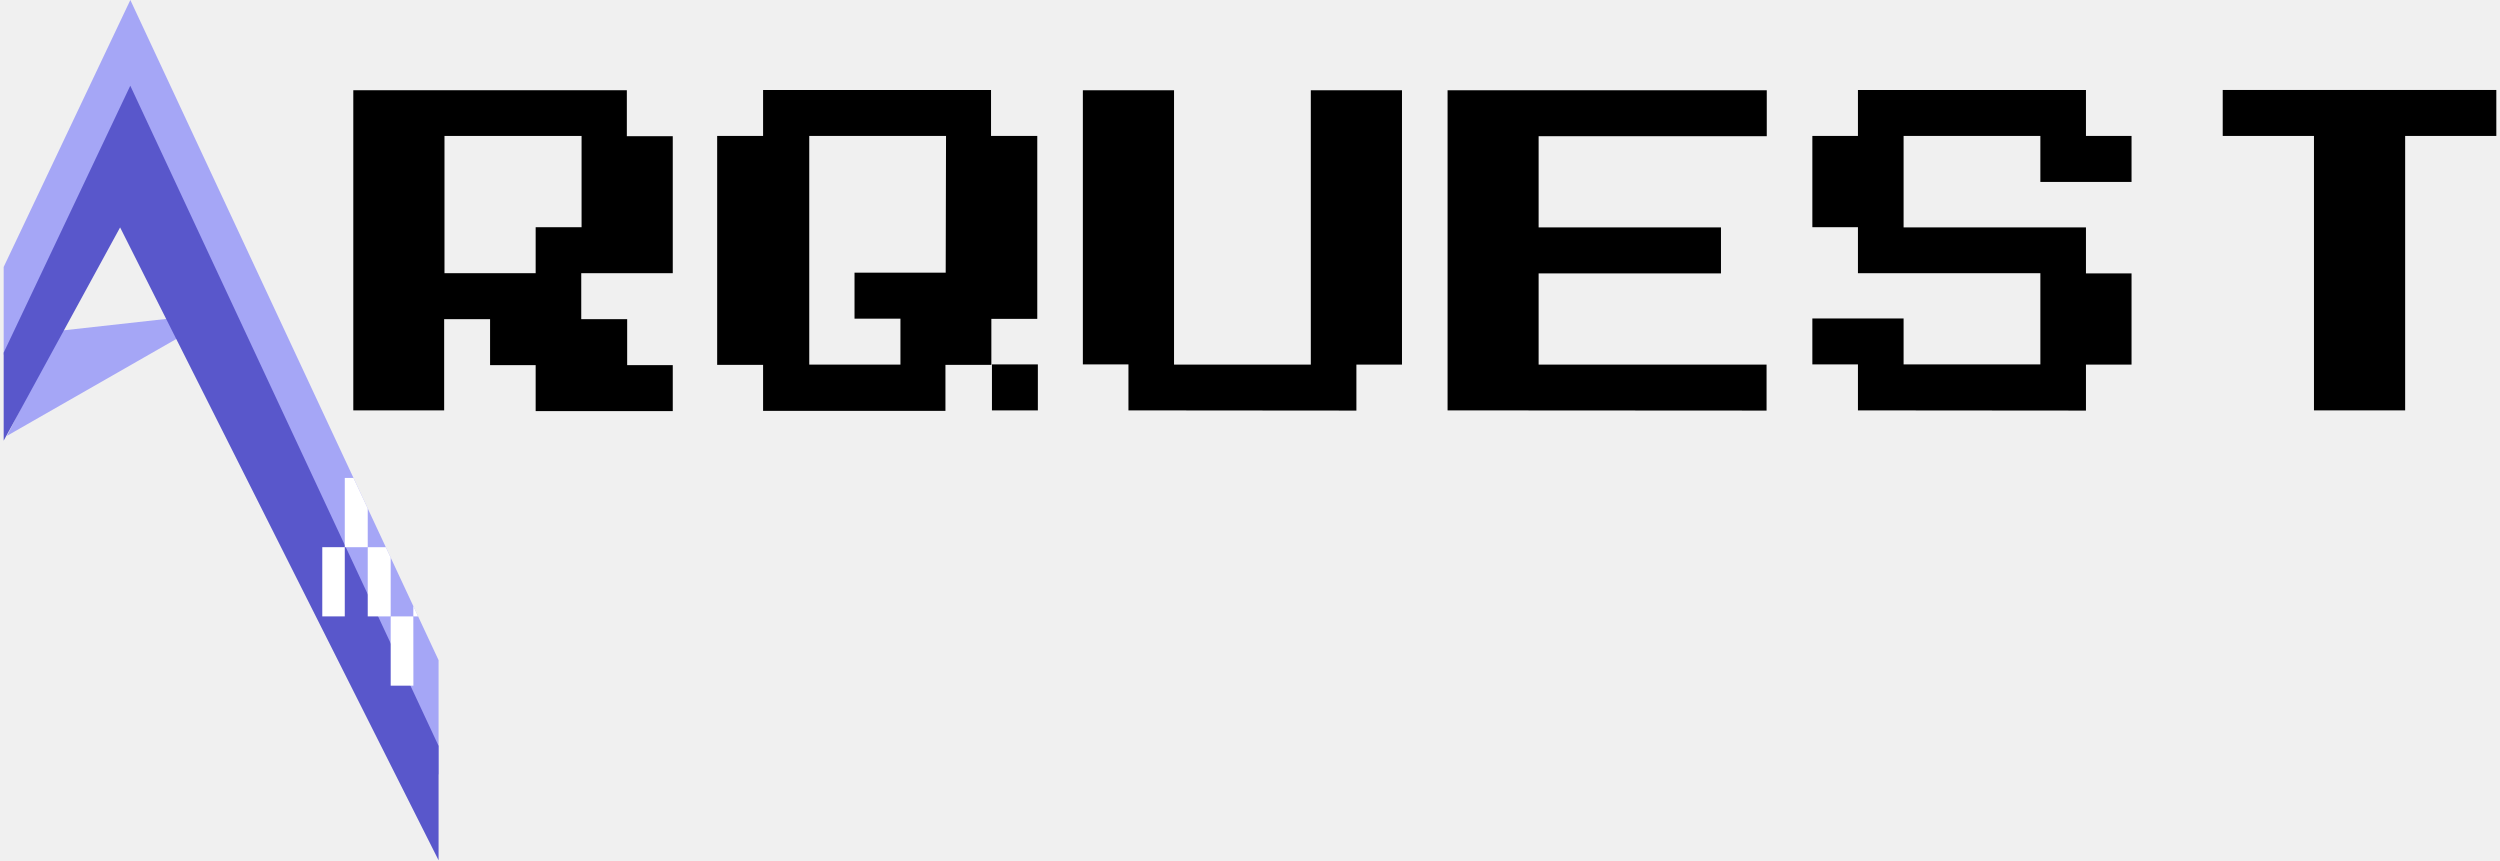
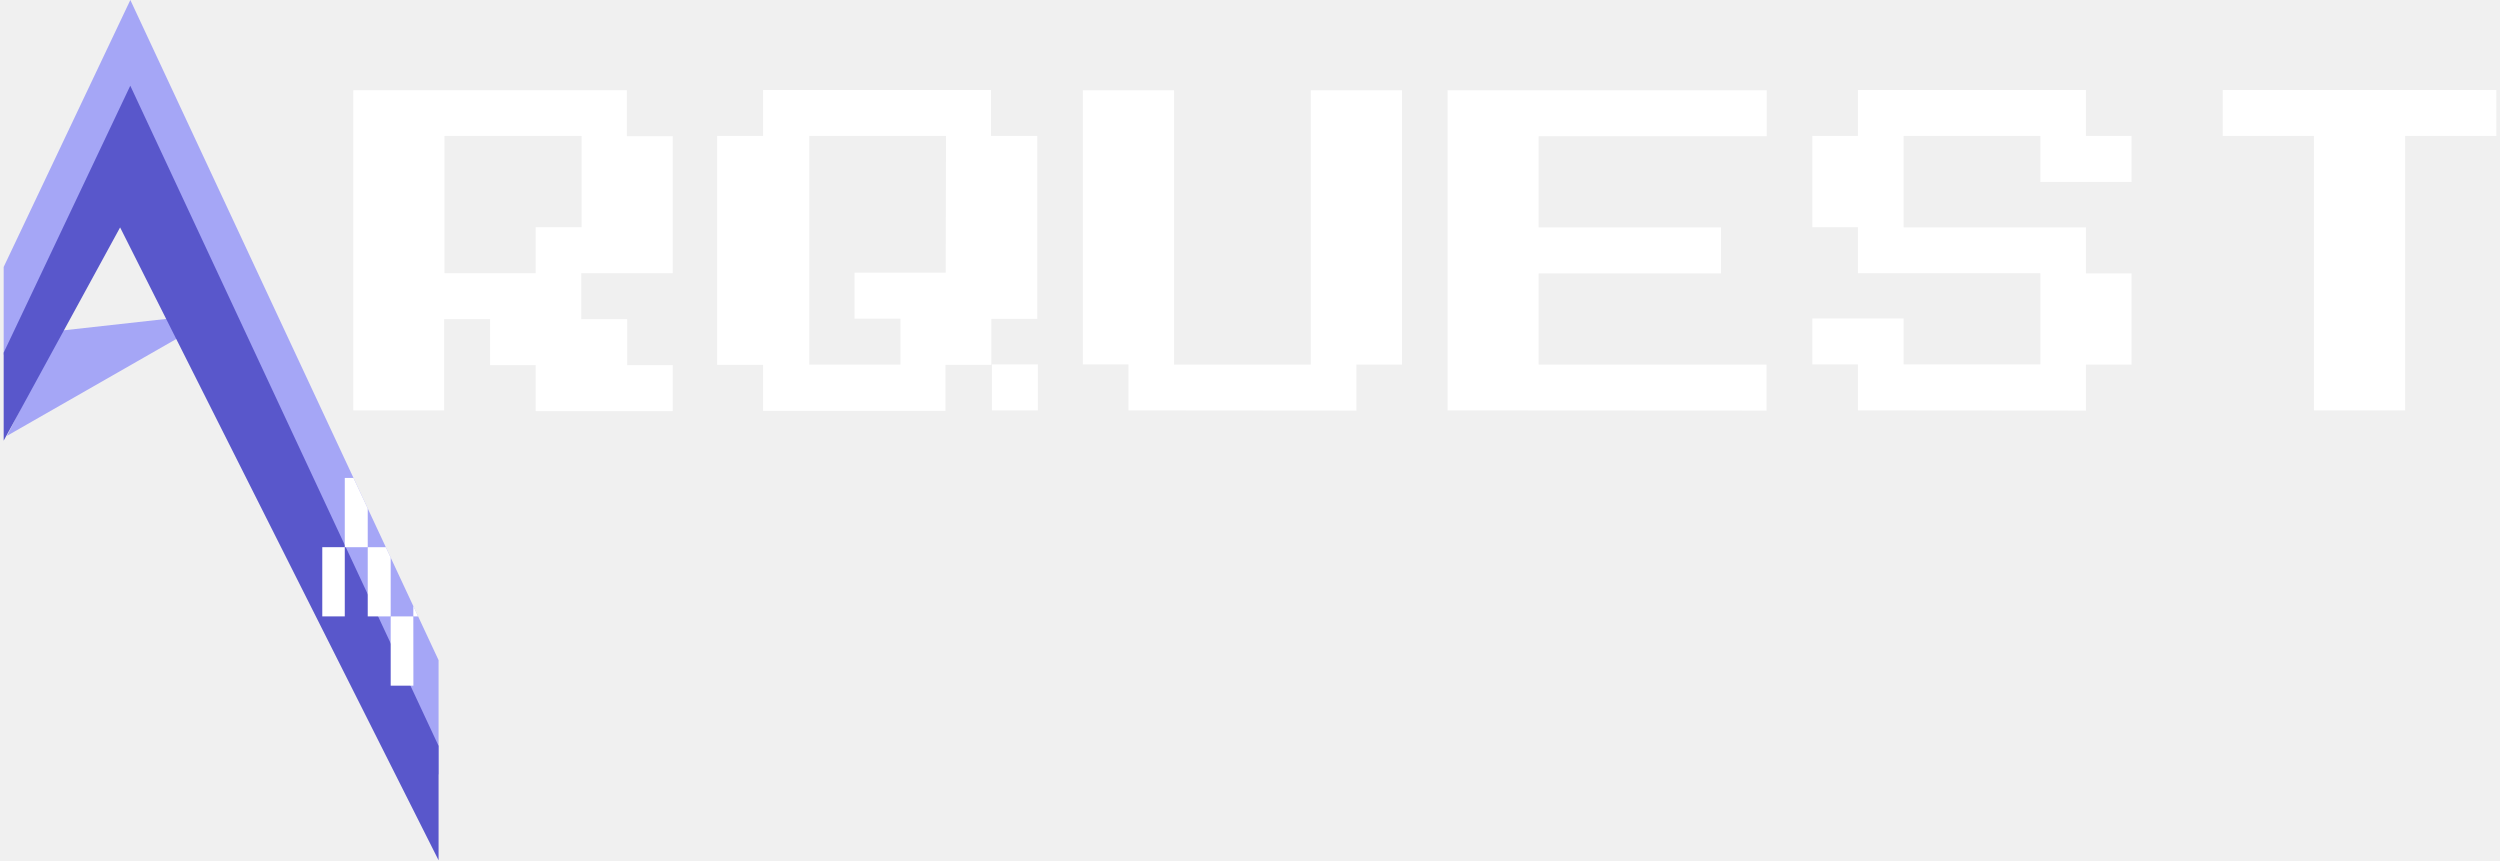
<svg xmlns="http://www.w3.org/2000/svg" width="340" height="117" viewBox="0 0 340 117" fill="none">
  <path d="M0.946 59.277L8.083 44.987L24.141 43.201L25.925 44.987" fill="#A5A6F6" />
  <path d="M59.647 105.389V89.786L17.727 0L0.5 36.306V48.274L16.335 19.274L59.647 105.389Z" fill="#A5A6F6" />
  <path d="M59.647 117V101.442L17.718 11.655L0.5 47.961V59.929L16.335 30.929L59.647 117Z" fill="#5957CB" />
  <path d="M56.212 83.829H53.134V93.252H56.221L56.212 83.829Z" fill="white" />
  <path d="M52.754 75.023L52.47 74.416H50.012V83.829H53.134V75.838L52.754 75.023Z" fill="white" />
  <path d="M46.889 74.416H43.83V83.829H46.889V74.416Z" fill="white" />
  <path d="M49.001 66.985L48.075 65.002H46.889V74.416H50.012V69.15L49.001 66.985Z" fill="white" />
  <path d="M56.212 83.829H56.863L56.212 82.418V83.829Z" fill="white" />
-   <path d="M48.049 55.812V12.272H85.25V18.523H91.495V37.154H79.05V43.406H85.295V49.658H91.495V55.91H72.85V49.658H66.65V43.406H60.405V55.812H48.049ZM60.45 37.154H72.85V30.902H79.094V18.488H60.45V37.154Z" fill="black" />
-   <path d="M141.069 18.488V43.37H134.824V49.622H128.58V55.874H103.779V49.622H97.534V18.488H103.779V12.236H134.78V18.488H141.069ZM128.66 18.488H110.059V49.587H122.46V43.335H116.215V37.083H128.615L128.66 18.488ZM134.905 55.812V49.56H141.149V55.812H134.905Z" fill="black" />
-   <path d="M153.469 55.812V49.56H147.269V12.272H159.669V49.587H178.27V12.272H190.67V49.587H184.47V55.839L153.469 55.812Z" fill="black" />
-   <path d="M196.87 55.812V12.272H240.28V18.523H209.253V30.929H234.053V37.181H209.253V49.587H240.253V55.839L196.87 55.812Z" fill="black" />
-   <path d="M252.68 55.812V49.56H246.48V43.308H258.889V49.56H277.49V37.154H252.68V30.902H246.48V18.488H252.68V12.236H283.69V18.488H289.89V24.74H277.49V18.488H258.889V30.929H283.69V37.181H289.89V49.587H283.69V55.839L252.68 55.812Z" fill="black" />
-   <path d="M314.699 55.812V18.488H302.29V12.236H339.5V18.488H327.1V55.812H314.699Z" fill="black" />
+   <path d="M48.049 55.812V12.272H85.25V18.523H91.495V37.154H79.05V43.406H85.295V49.658H91.495V55.91H72.85V49.658H66.65V43.406H60.405V55.812H48.049ZM60.45 37.154H72.85V30.902H79.094V18.488H60.45V37.154Z" fill="white" />
+   <path d="M141.069 18.488V43.37H134.824V49.622H128.58V55.874H103.779V49.622H97.534V18.488H103.779V12.236H134.78V18.488H141.069ZM128.66 18.488H110.059V49.587H122.46V43.335H116.215V37.083H128.615L128.66 18.488ZM134.905 55.812V49.56H141.149V55.812H134.905Z" fill="white" />
+   <path d="M153.469 55.812V49.56H147.269V12.272H159.669V49.587H178.27V12.272H190.67V49.587H184.47V55.839L153.469 55.812Z" fill="white" />
+   <path d="M196.87 55.812V12.272H240.28V18.523H209.253V30.929H234.053V37.181H209.253V49.587H240.253V55.839L196.87 55.812Z" fill="white" />
+   <path d="M252.68 55.812V49.56H246.48V43.308H258.889V49.56H277.49V37.154H252.68V30.902H246.48V18.488H252.68V12.236H283.69V18.488H289.89V24.74H277.49V18.488H258.889V30.929H283.69V37.181H289.89V49.587H283.69V55.839L252.68 55.812Z" fill="white" />
+   <path d="M314.699 55.812V18.488H302.29V12.236H339.5V18.488H327.1V55.812H314.699Z" fill="white" />
</svg>
